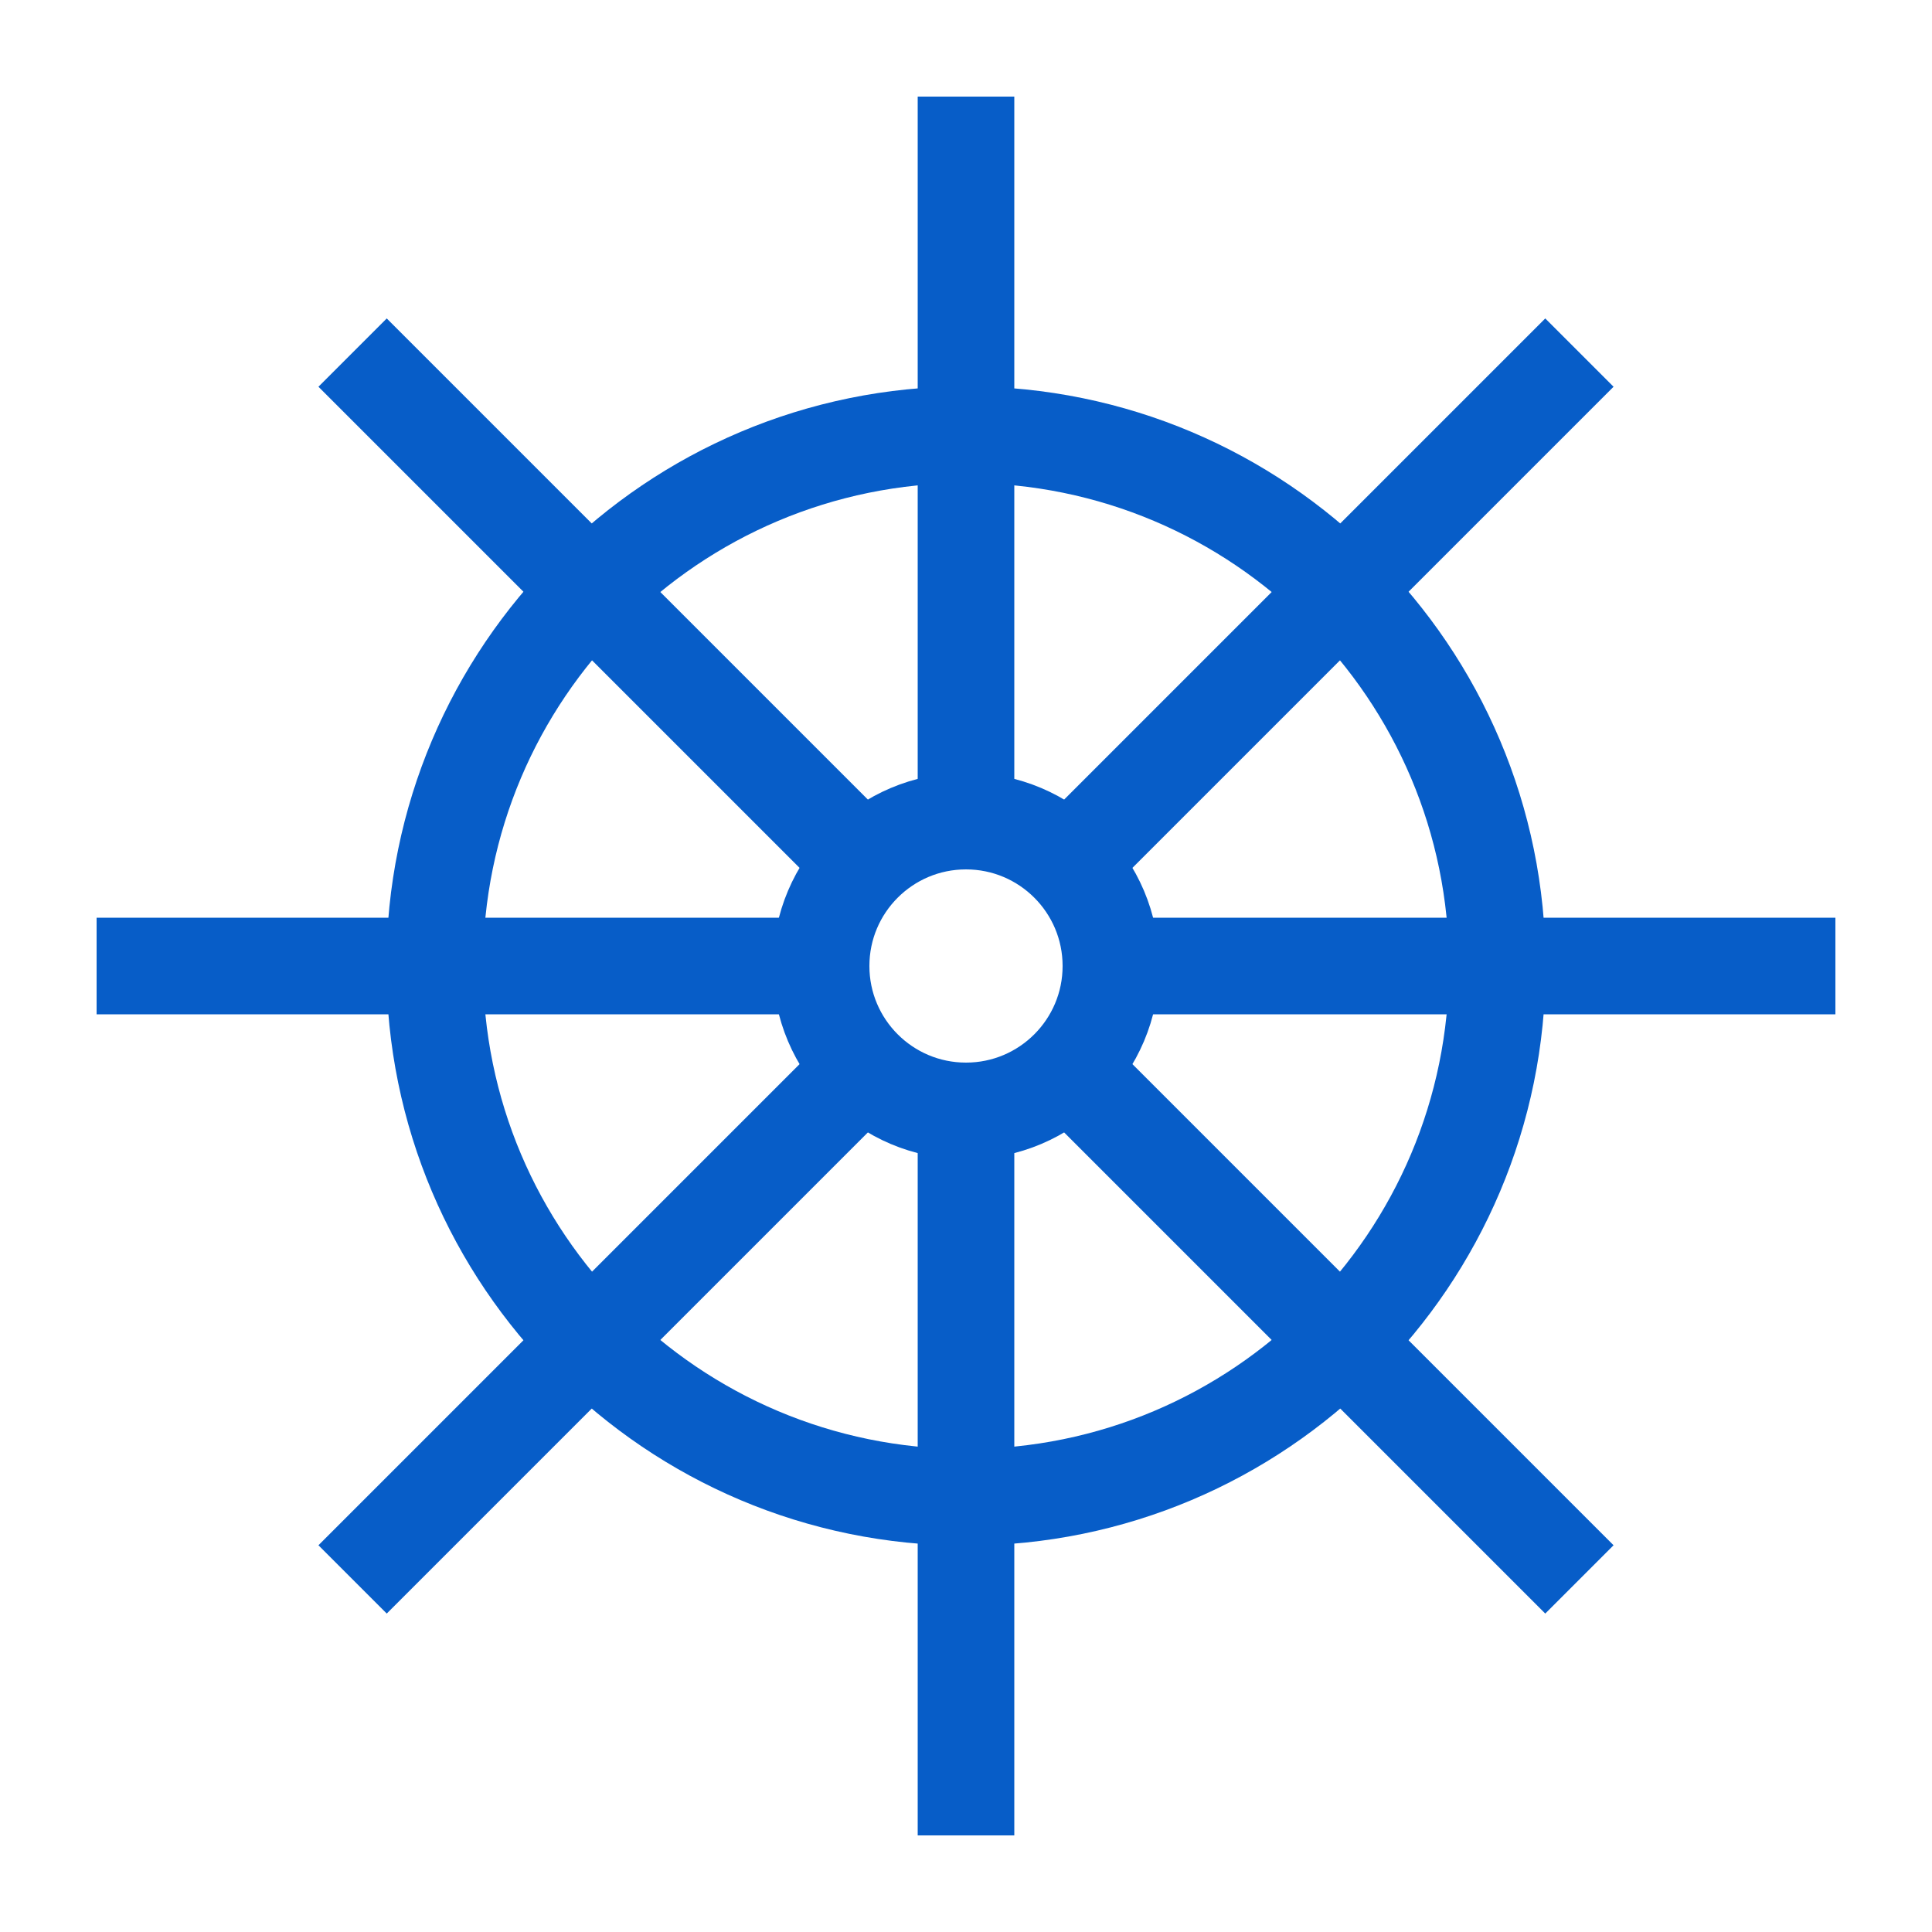
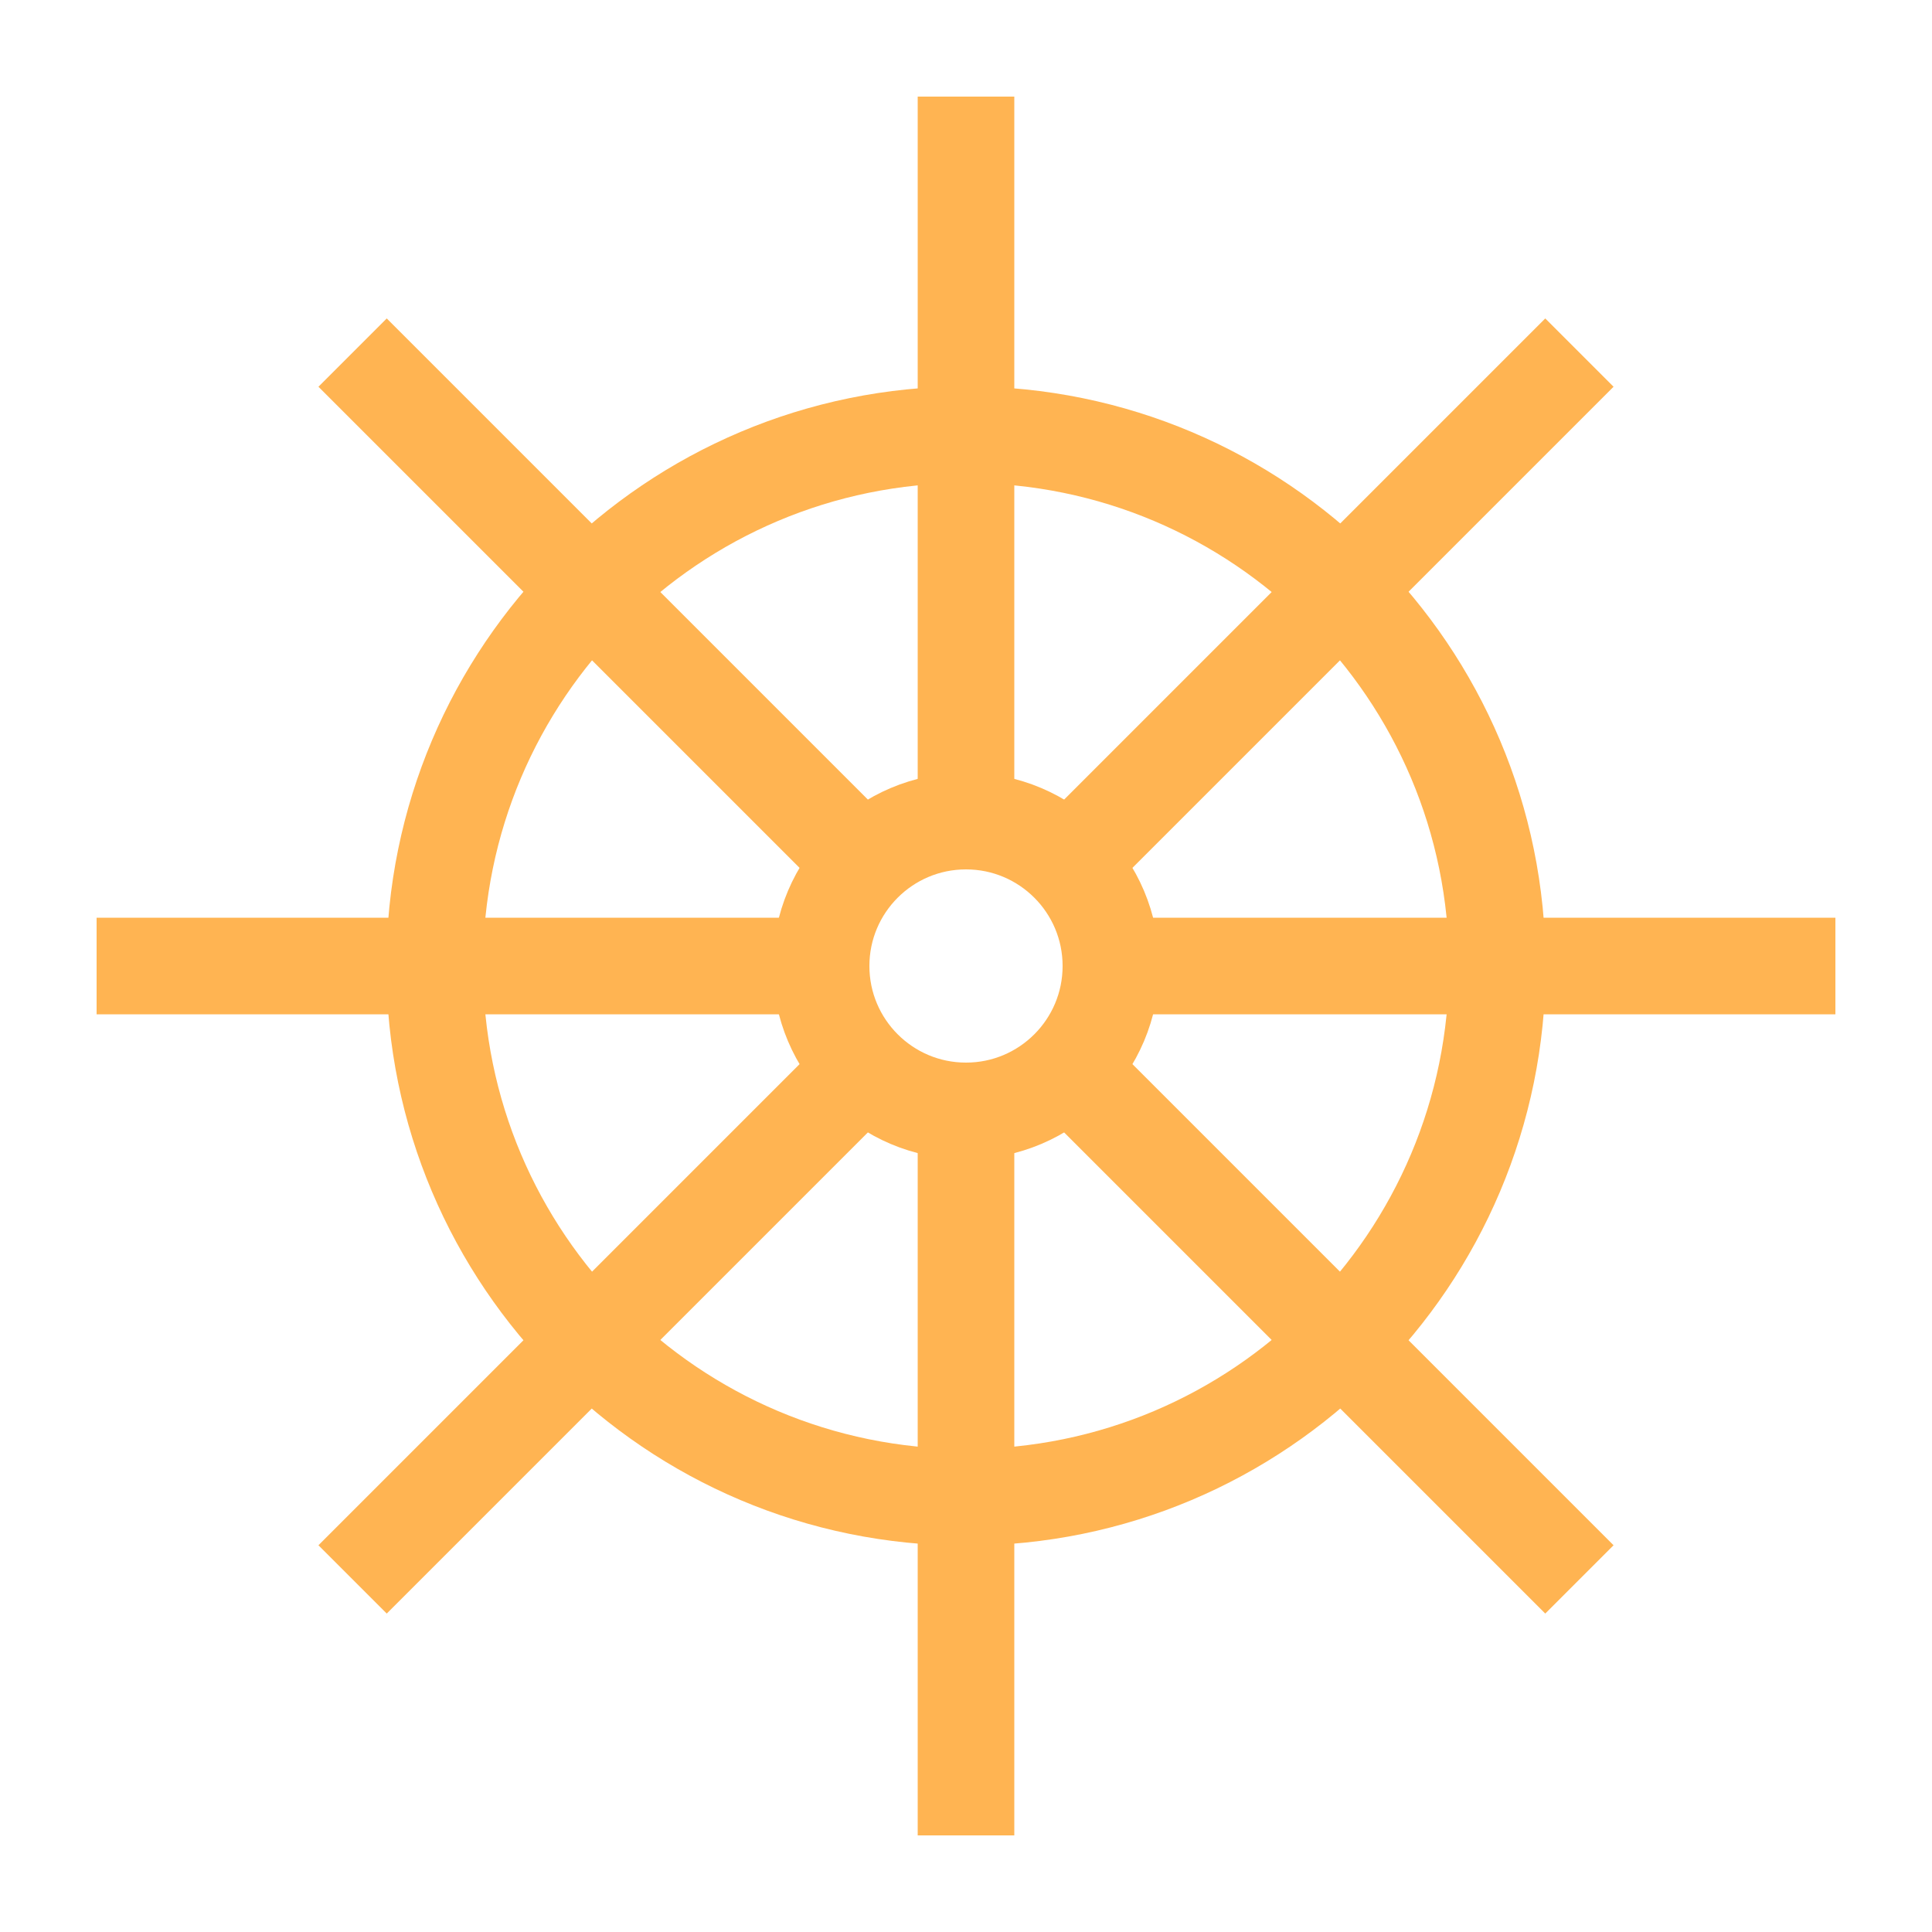
- <svg xmlns="http://www.w3.org/2000/svg" viewBox="0 0 40 40" fill="none" stroke="#075dc8" stroke-width="2">
+ <svg xmlns="http://www.w3.org/2000/svg" viewBox="0 0 40 40" fill="none" stroke="#ffb452" stroke-width="2">
  <circle cx="20" cy="20" r="11" />
  <circle cx="20" cy="20" r="3" />
  <path d="M20 2v15m0 6v15M2 20h15m6 0h15M7.3 7.3l10.6 10.6m4.2 4.2 10.6 10.6M7.3 32.7l10.6-10.6m4.2-4.2L32.7 7.3" />
</svg>
